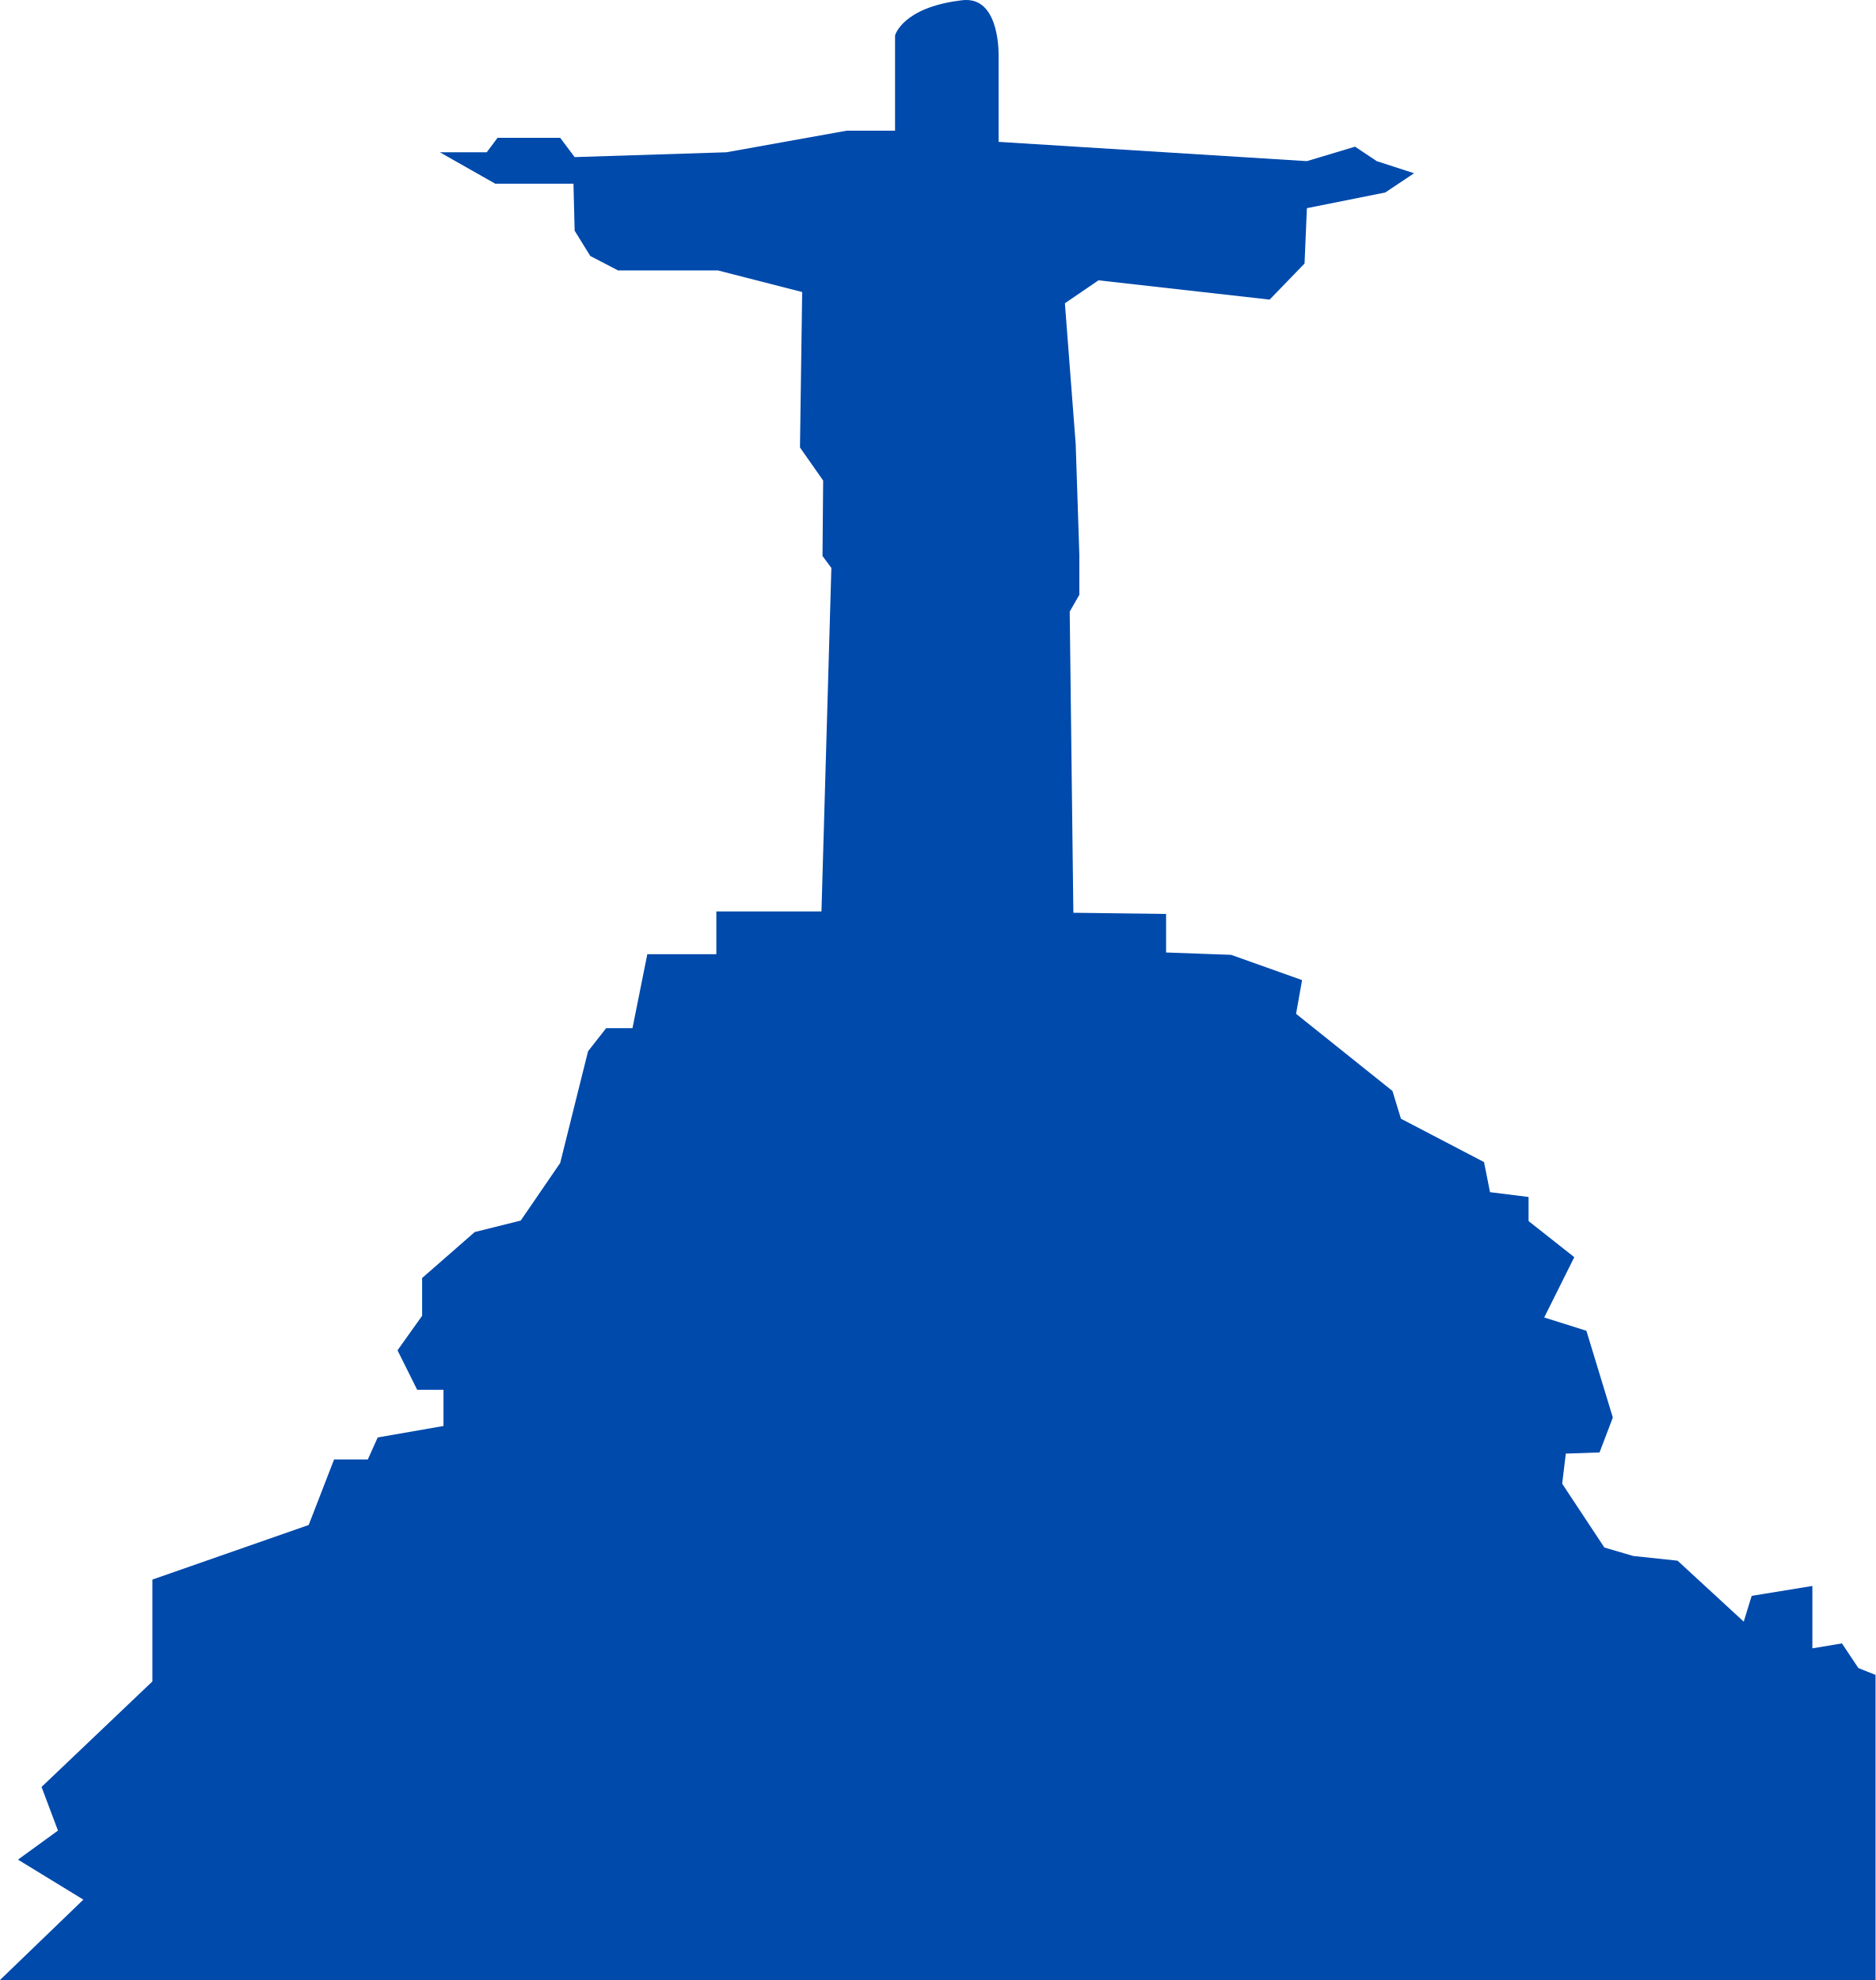
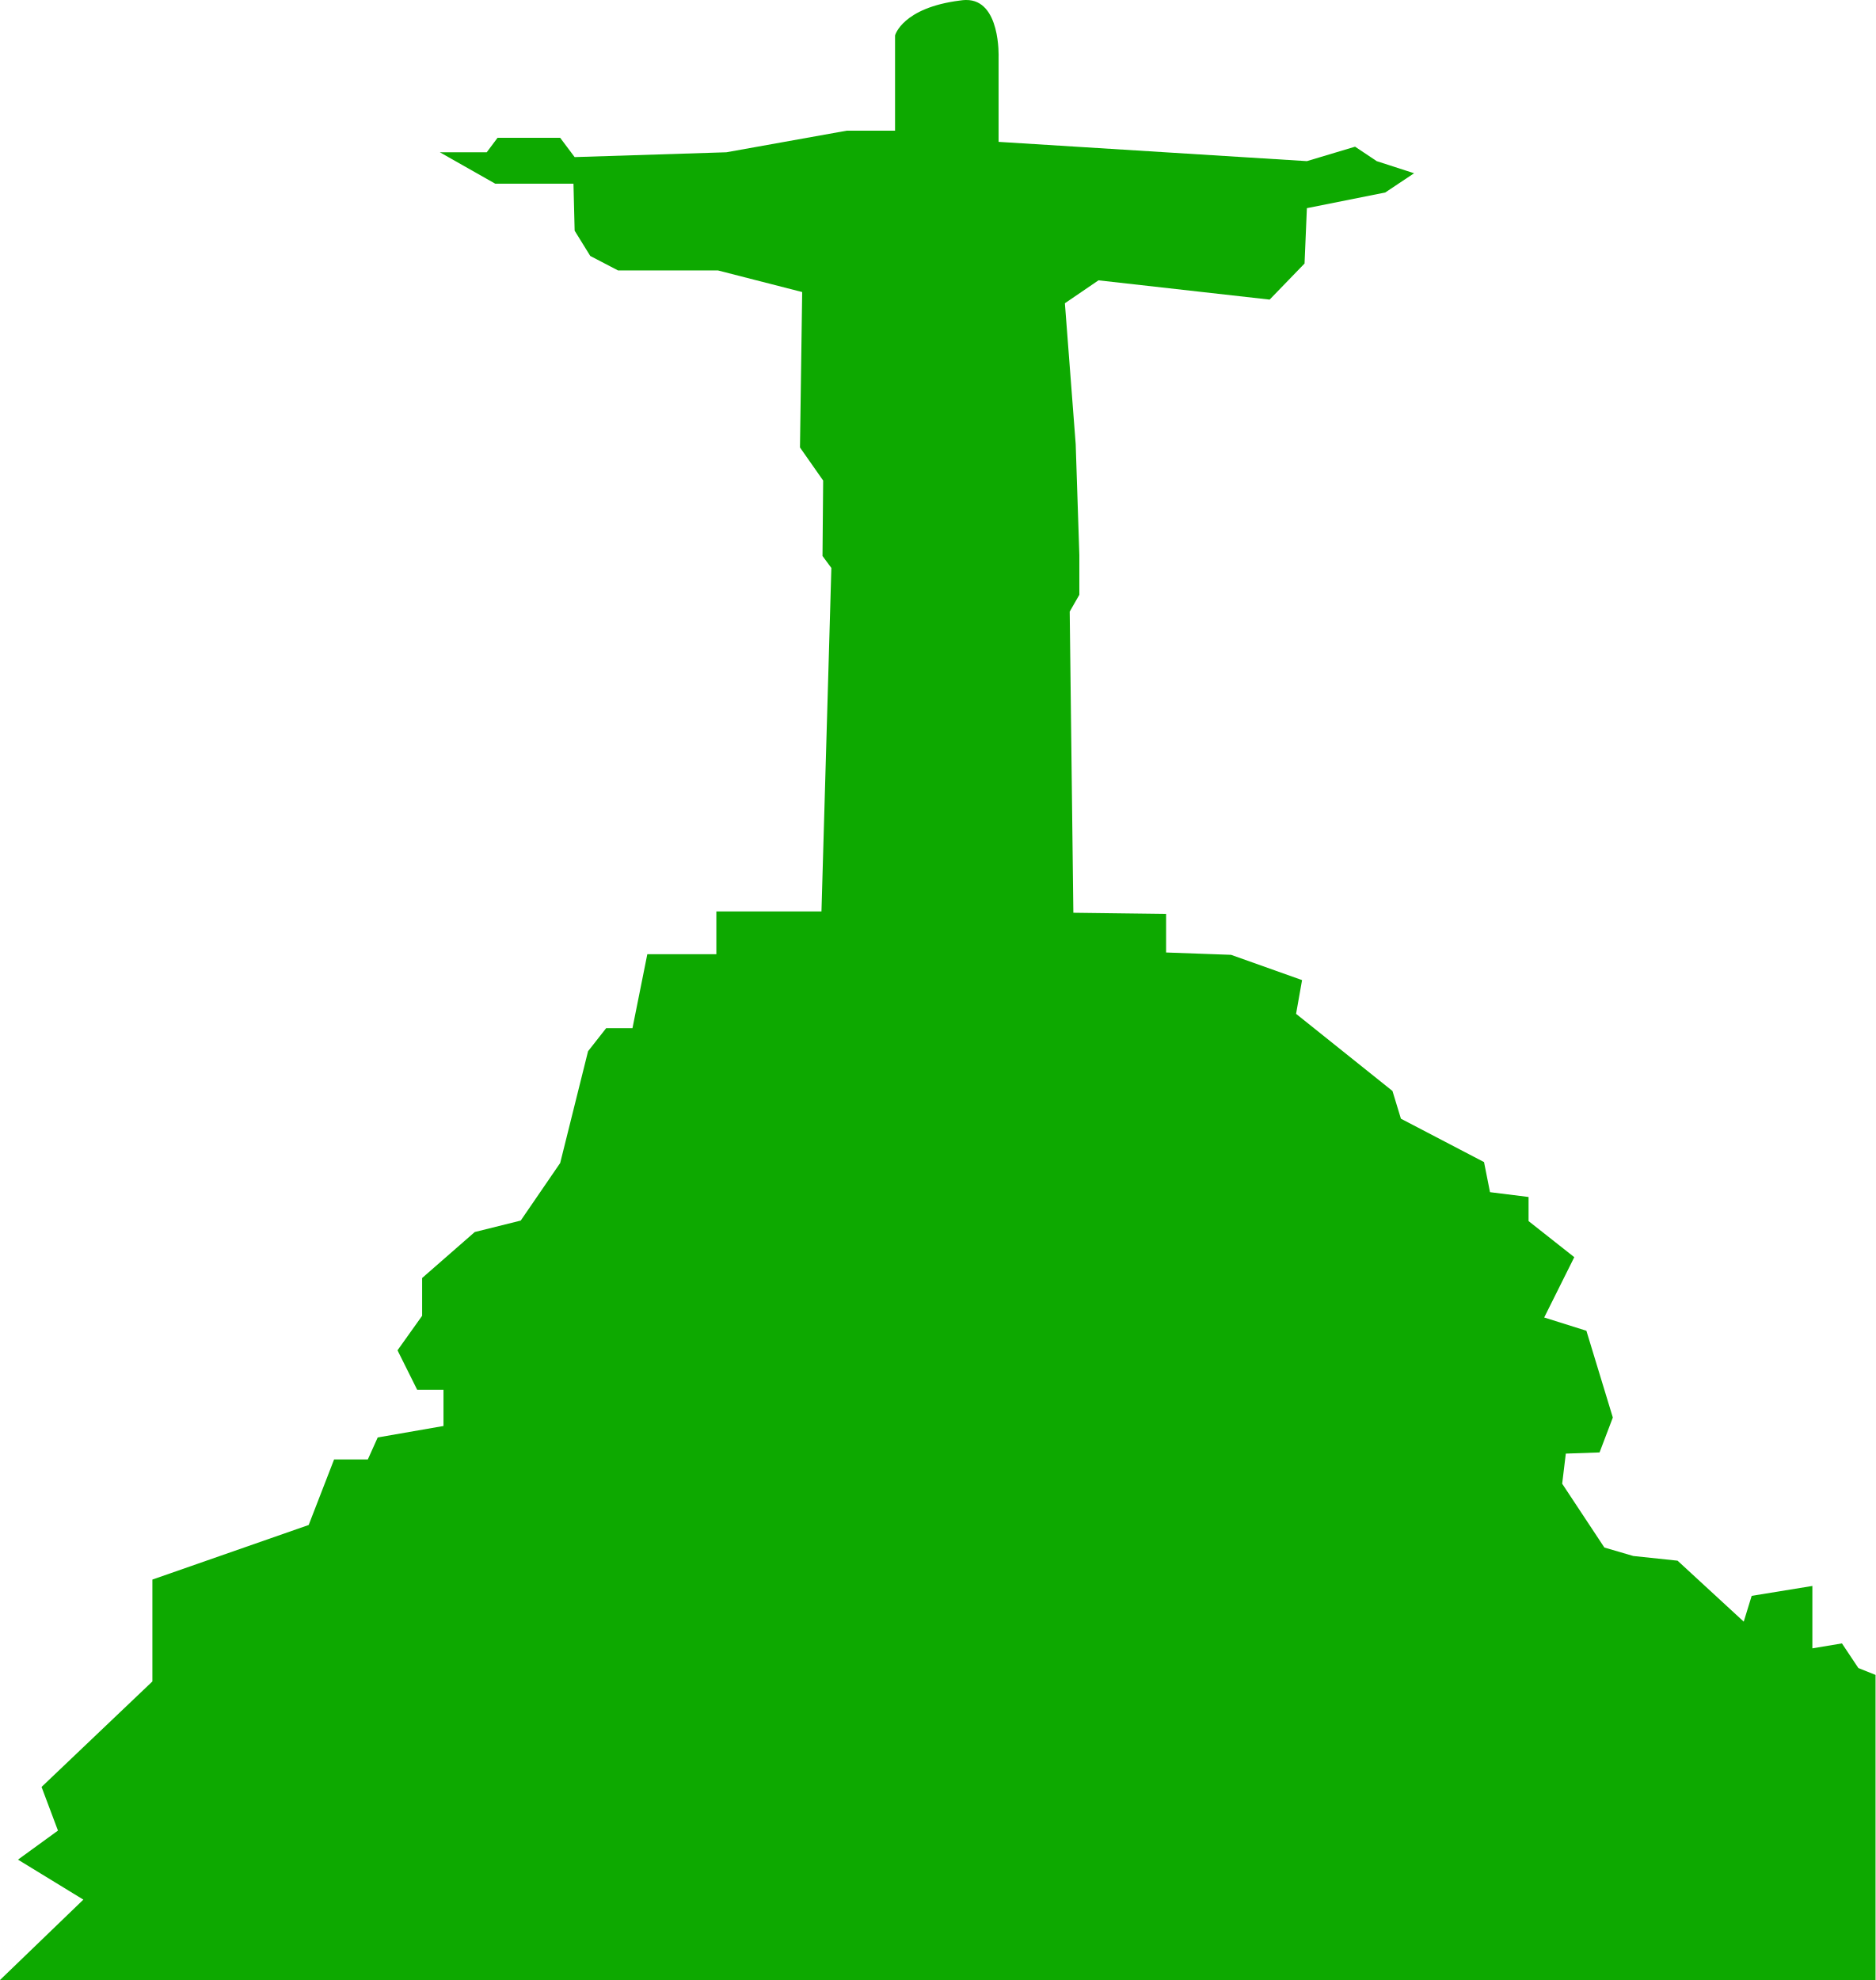
<svg xmlns="http://www.w3.org/2000/svg" id="Layer_2" version="1.1" viewBox="0 0 1440 1520">
  <defs>
    <style>
      .st0 {
-         fill: #004aac;
+         fill: #0DA900;
      }
    </style>
  </defs>
  <g id="Layer_1-2">
    <path class="st0" d="M1440,1285.8l-13.2-5.3-12.6-18.9-22.7,3.8v-47.9l-46.6,7.6-6.1,19.8-50.8-46.8-34-3.6-22.2-6.5-32.4-49,2.8-23.1,25.9-.9,10.2-26.8-20.3-66.6-32.4-10.2,23.1-46.3-35.1-27.7v-18.5l-29.6-3.7-4.6-23.1-63.8-33.3-6.5-21.3-74-59.2,4.6-25.9-54.5-19.4-49.9-1.8v-29.6l-71.2-.9-2.8-231.2,7.4-12.9v-30.5l-2.8-85.1-8.3-108.2,25.8-17.6,131.4,14.8,26.8-27.7,1.8-42.5,60.1-12,22.2-14.8-28.7-9.3-16.6-11.1-37,11.1-236.7-14.8V43.9s1.7-44.3-25.1-43.9h-.3c-1.3,0-2.7.2-4.2.4-44.4,5.6-49.9,26.8-49.9,26.8v73.1h-37l-92.5,16.6-116.5,3.7-11.1-14.8h-48.1l-8.3,11.1h-36l42.5,24.1h60.1l.9,36.1,12,19.4,21.3,11.1h76.7l64.7,16.6-1.7,119.3,17.8,25.4-.5,57.9,6.8,9.2-7.6,263.7h-80.7v32.8h-53l-11.4,56.8h-20.2l-13.9,17.7-21.4,85.8-30.3,44.2-35.3,8.8-40.4,35.3v29l-18.9,26.5,15.1,30.3h20.2v27.8l-50.5,8.8-7.6,16.9h-25.9l-19.5,50.3-120,41.9v78.2l-85.1,81,12.6,33.5-30.7,22.3,50.2,30.7L0,1520h1440v-234.2h0Z" />
  </g>
</svg>
